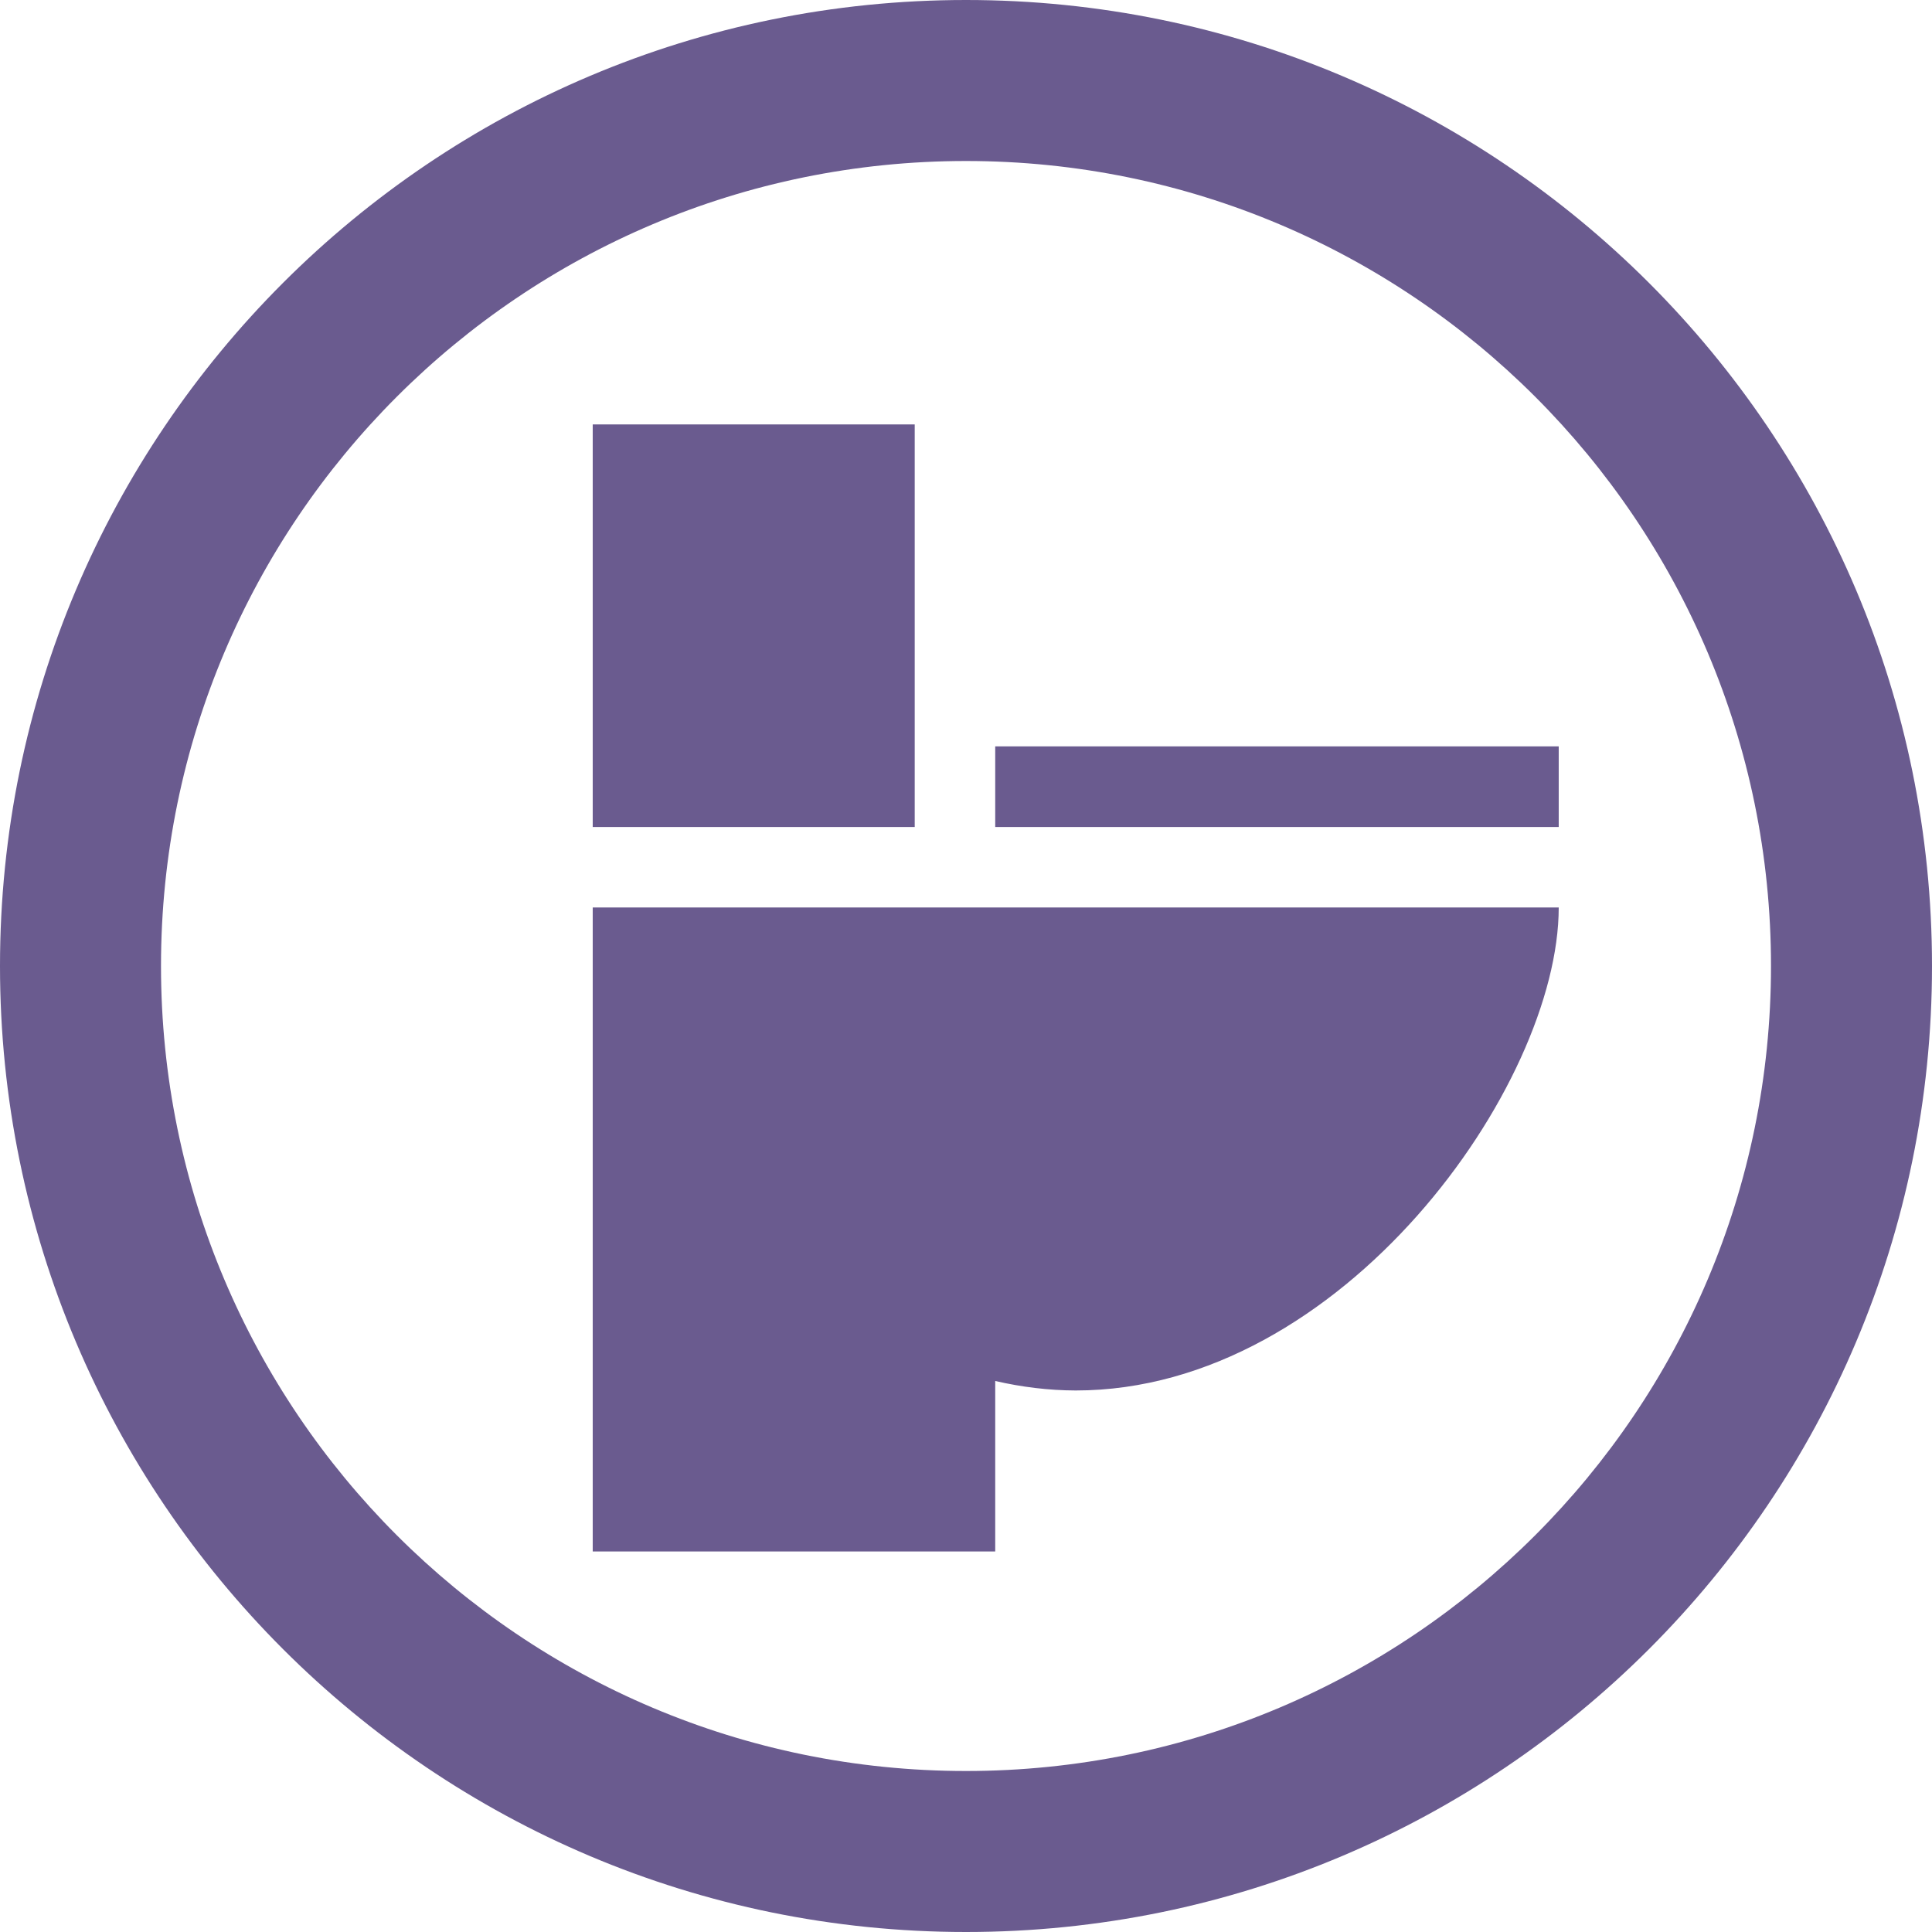
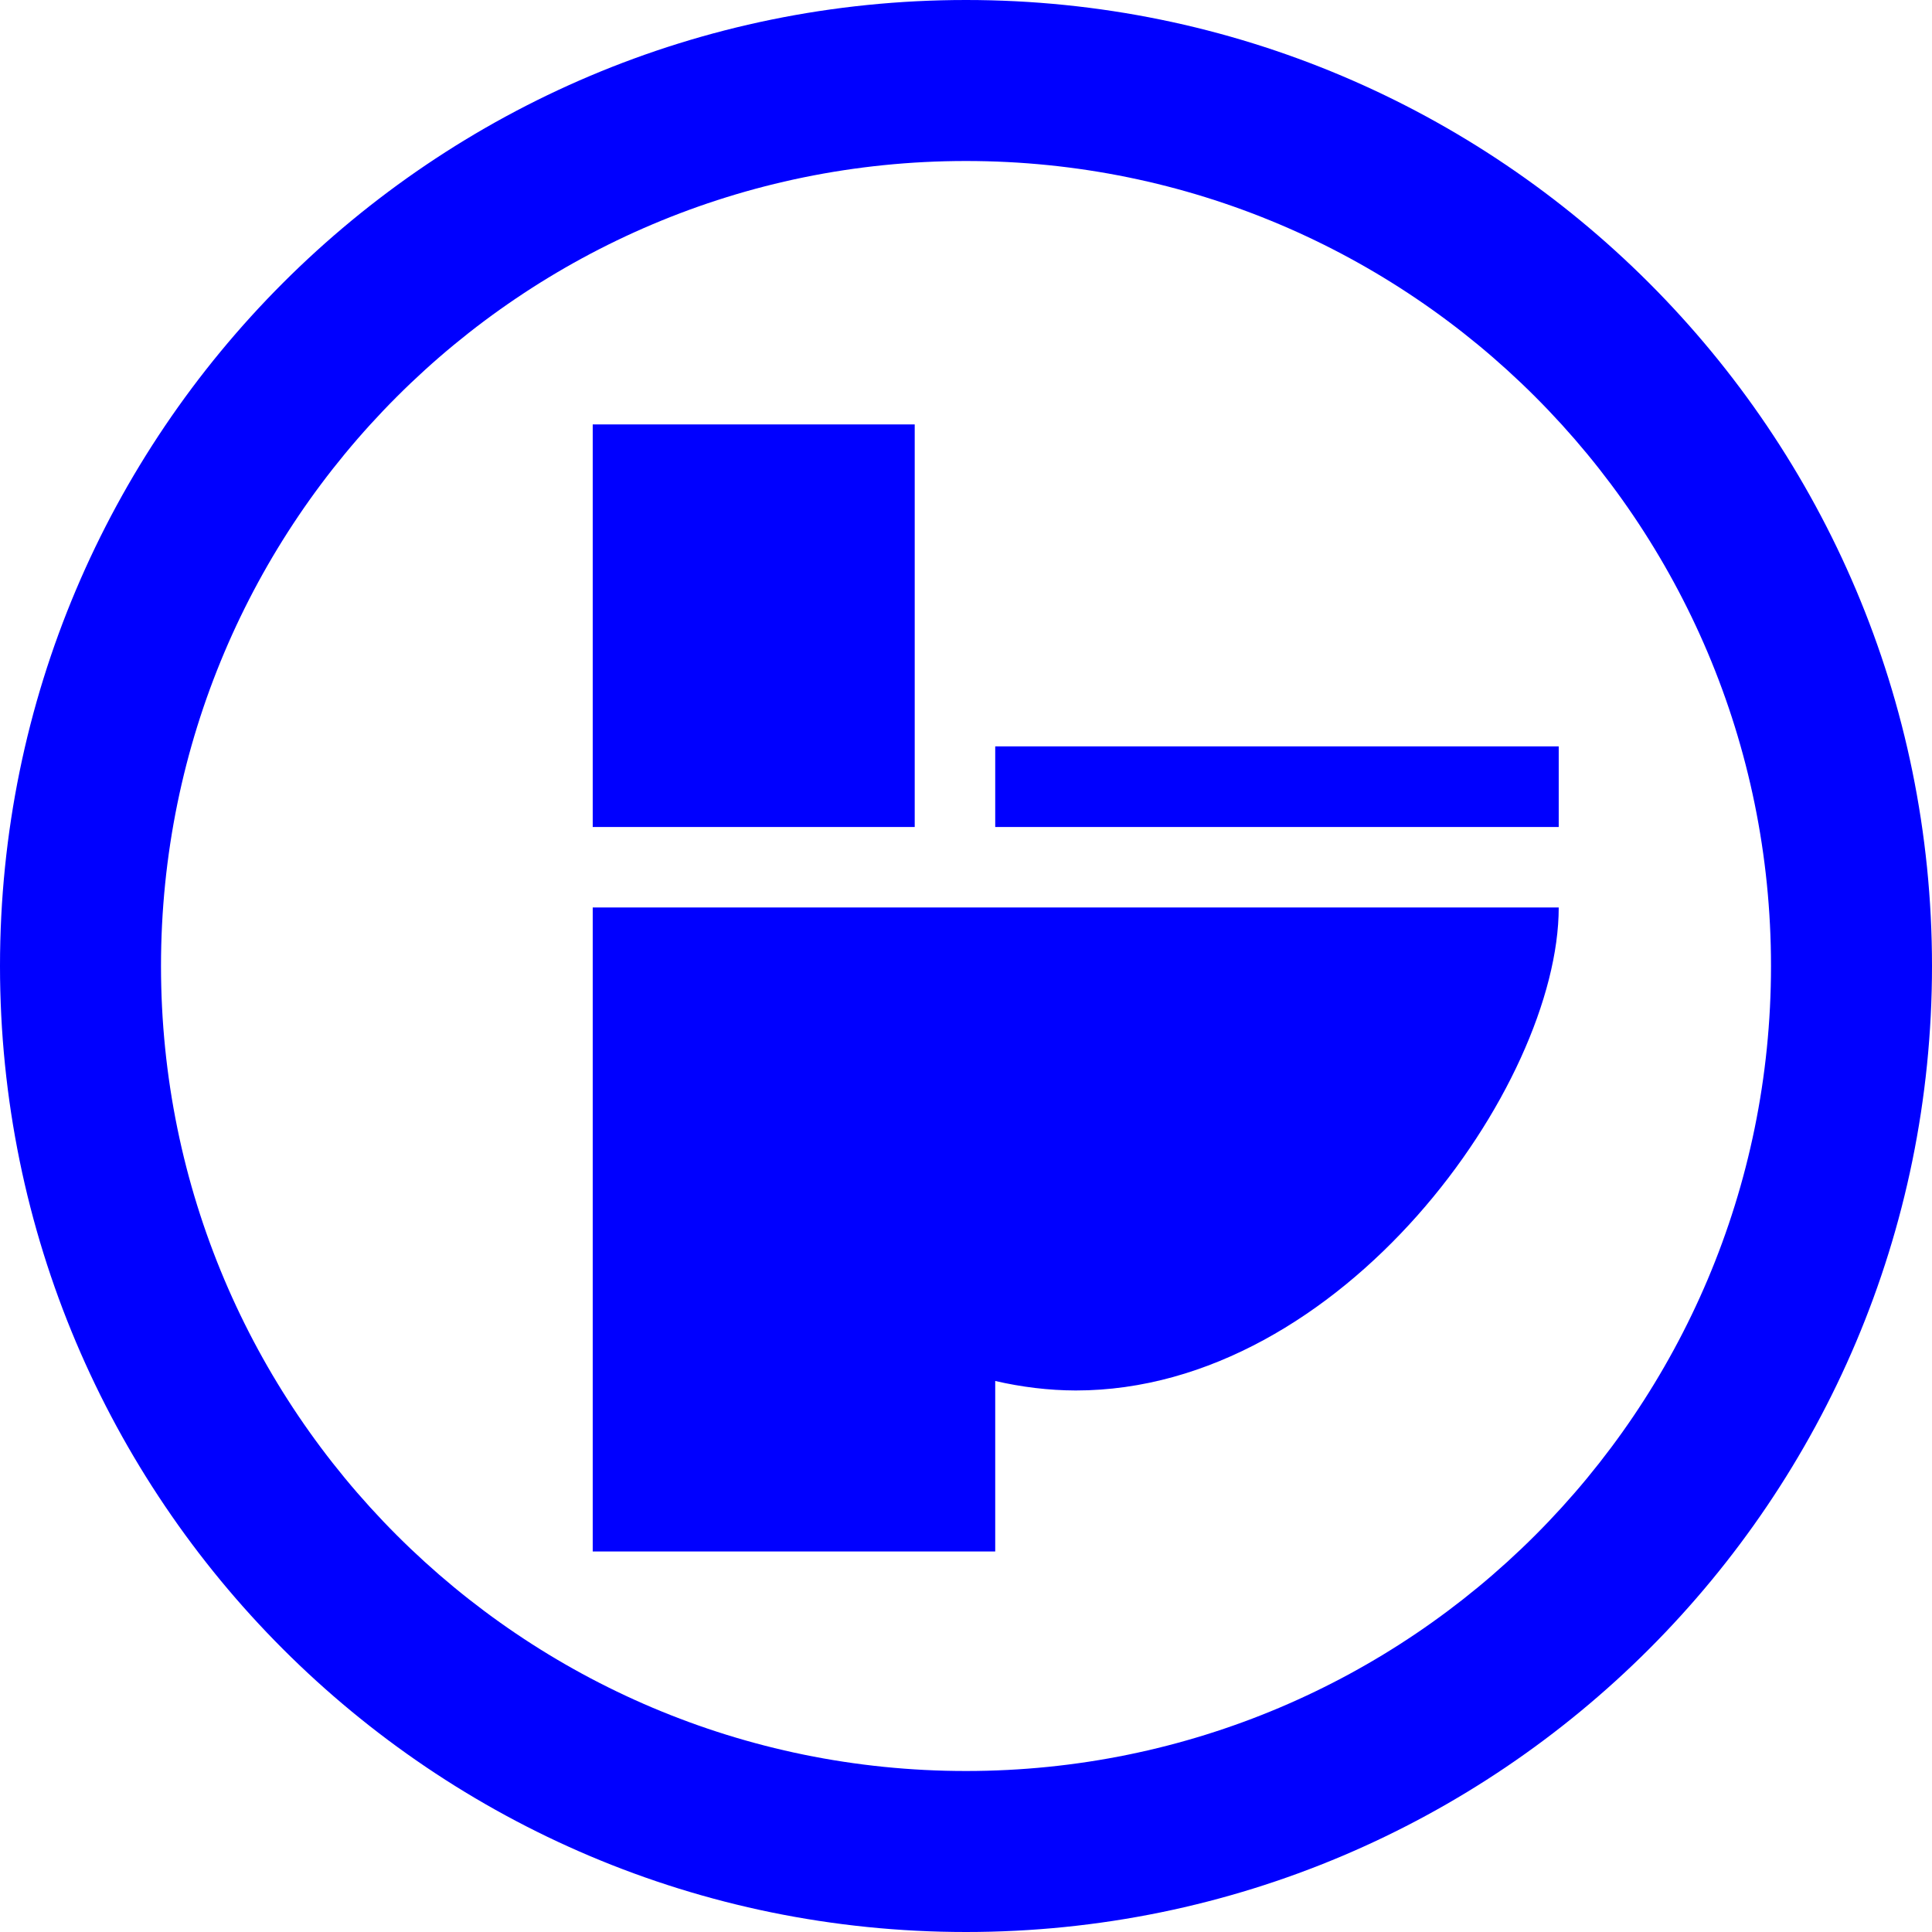
<svg xmlns="http://www.w3.org/2000/svg" width="24" height="24" viewBox="0 0 24 24" fill="none">
-   <path d="M12 0C18.627 0 24 5.373 24 12C24 18.627 18.627 24 12 24C5.373 24 0 18.627 0 12C0 5.373 5.373 0 12 0ZM12 2C6.477 2 2 6.477 2 12C2 17.523 6.477 22 12 22C17.523 22 22 17.523 22 12C22 6.477 17.523 2 12 2ZM19.363 11.273C19.363 13.482 16.677 17.273 13.363 17.273C13.022 17.272 12.689 17.23 12.363 17.155V19.273H7.363V11.273H19.363ZM11.363 10.273H7.363V5.272H11.363V10.273ZM19.363 10.273H12.363V9.272H19.363V10.273Z" fill="#6A5B8F" />
+   <path d="M12 0C18.627 0 24 5.373 24 12C24 18.627 18.627 24 12 24C5.373 24 0 18.627 0 12C0 5.373 5.373 0 12 0ZM12 2C6.477 2 2 6.477 2 12C2 17.523 6.477 22 12 22C17.523 22 22 17.523 22 12C22 6.477 17.523 2 12 2ZM19.363 11.273C19.363 13.482 16.677 17.273 13.363 17.273C13.022 17.272 12.689 17.23 12.363 17.155V19.273H7.363V11.273H19.363ZM11.363 10.273H7.363V5.272H11.363V10.273ZM19.363 10.273H12.363V9.272H19.363V10.273Z" fill="#0000FF" />
</svg>
